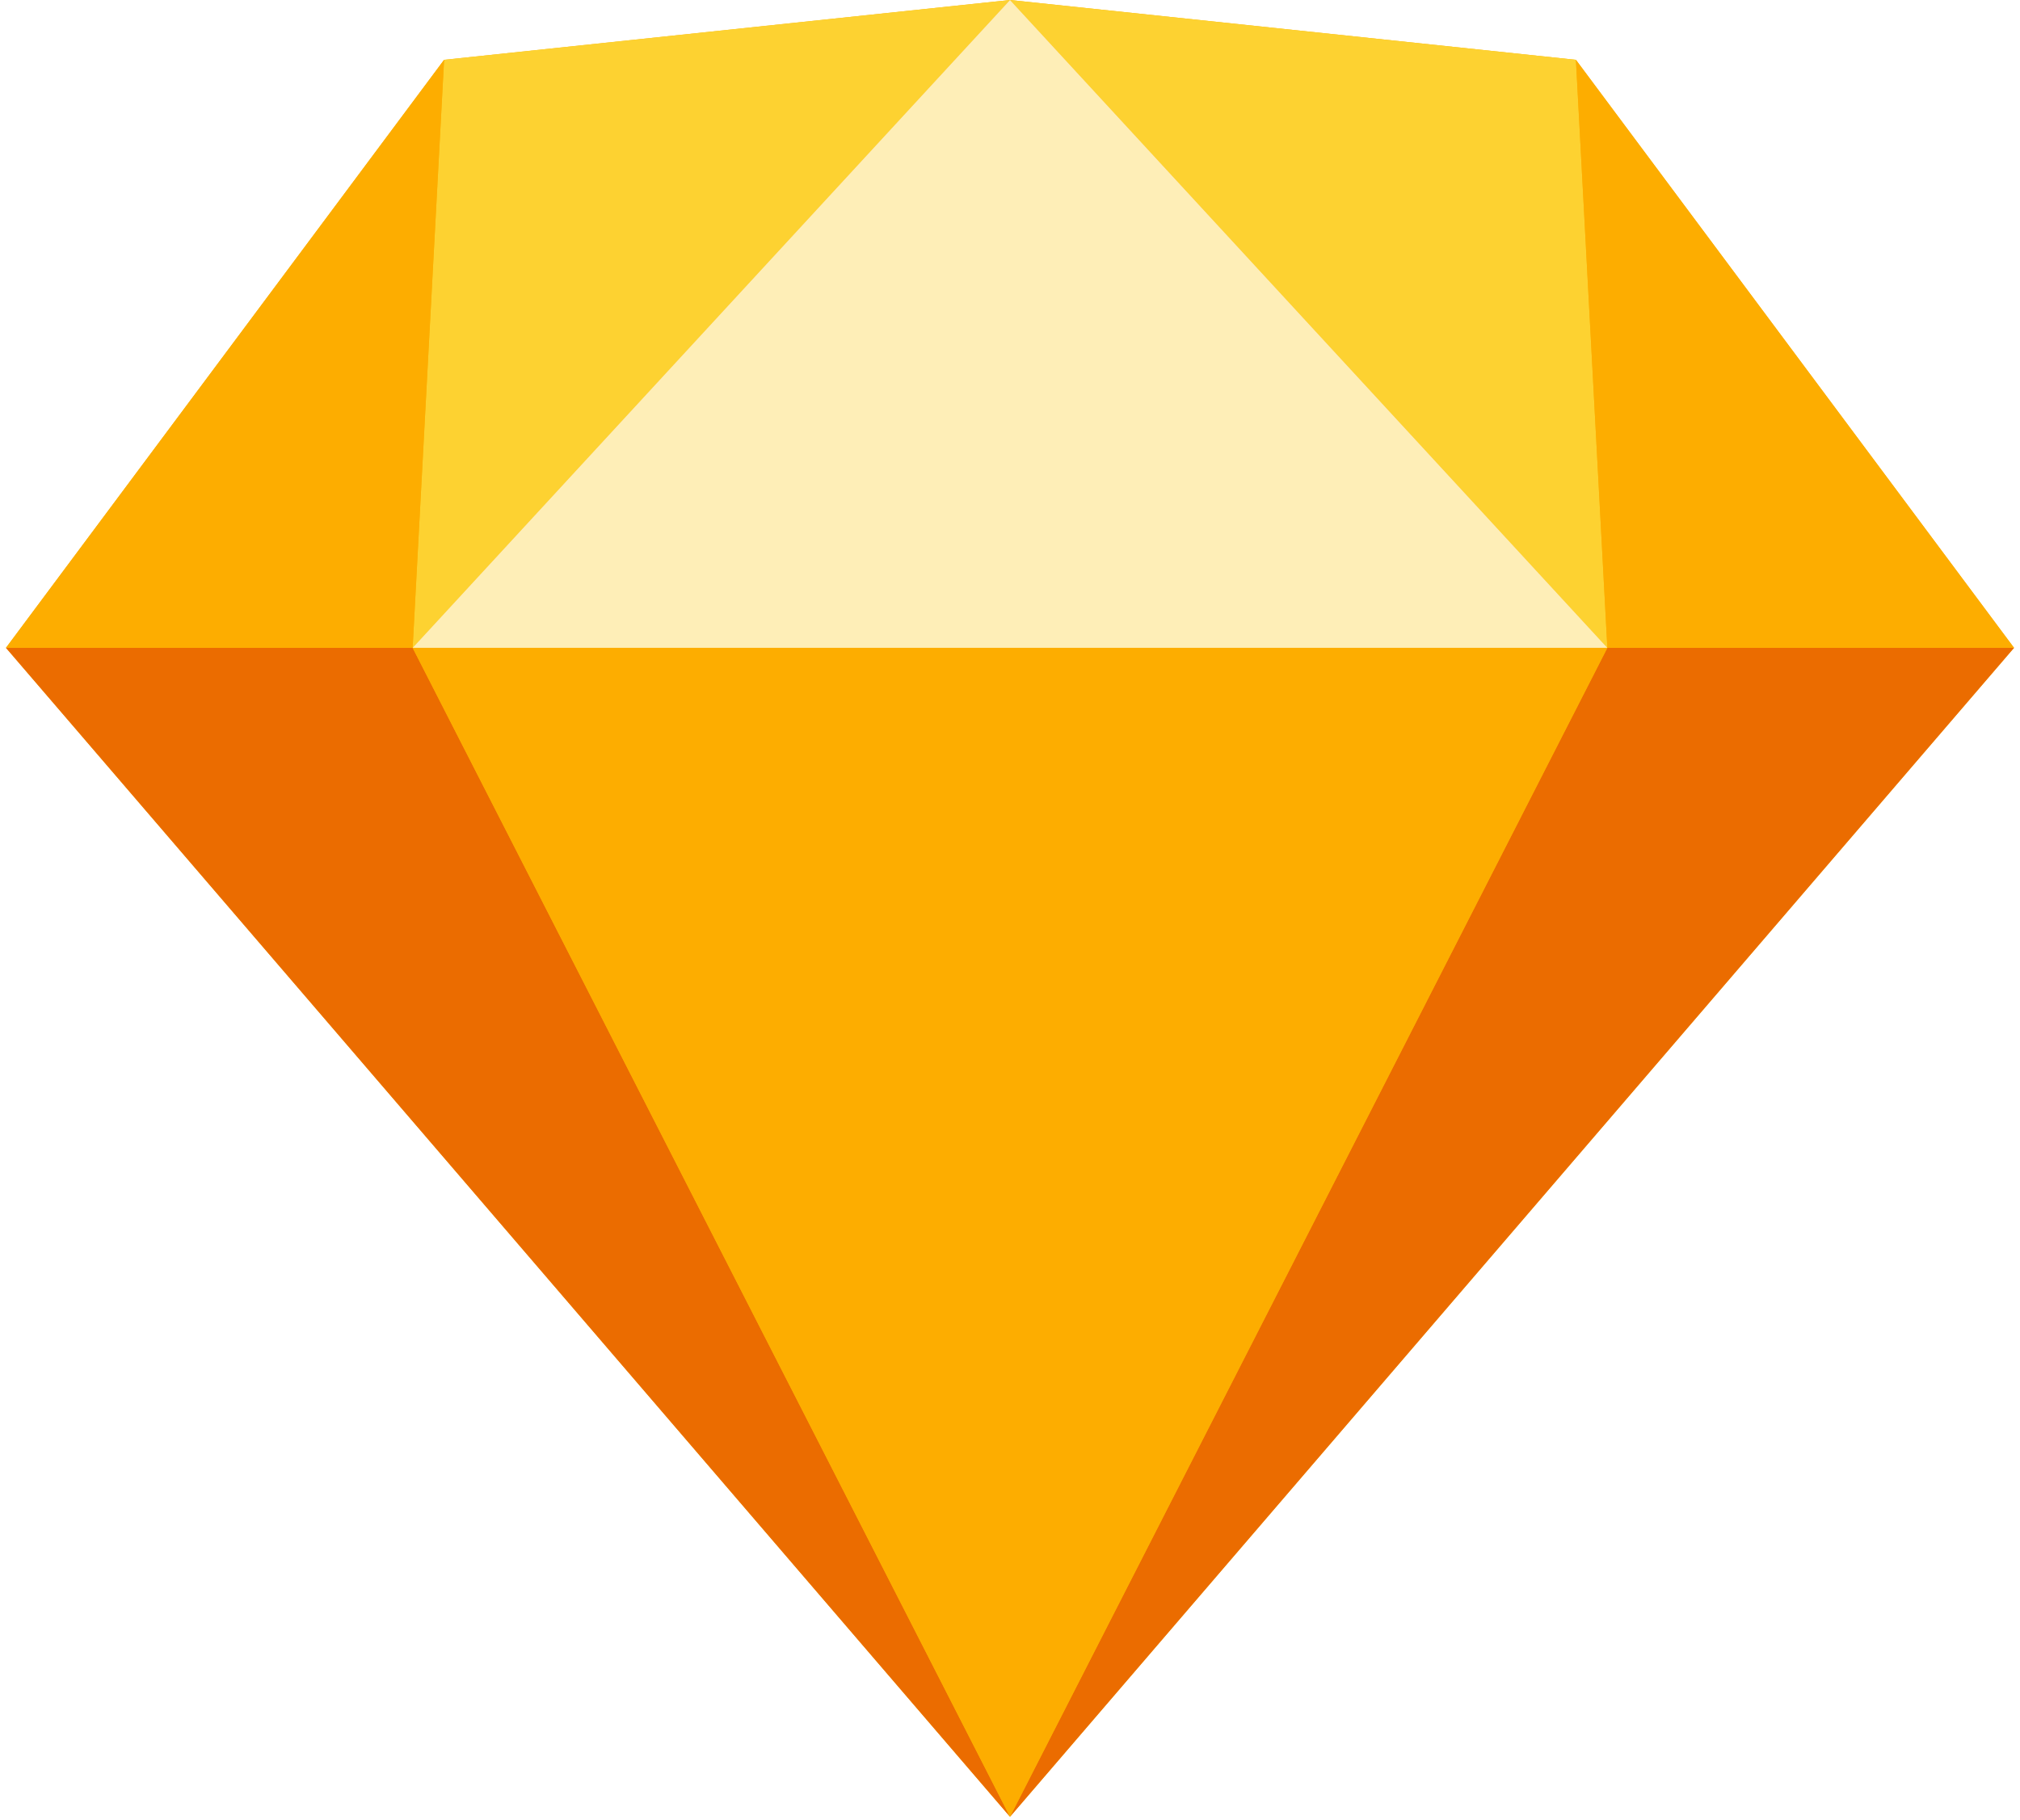
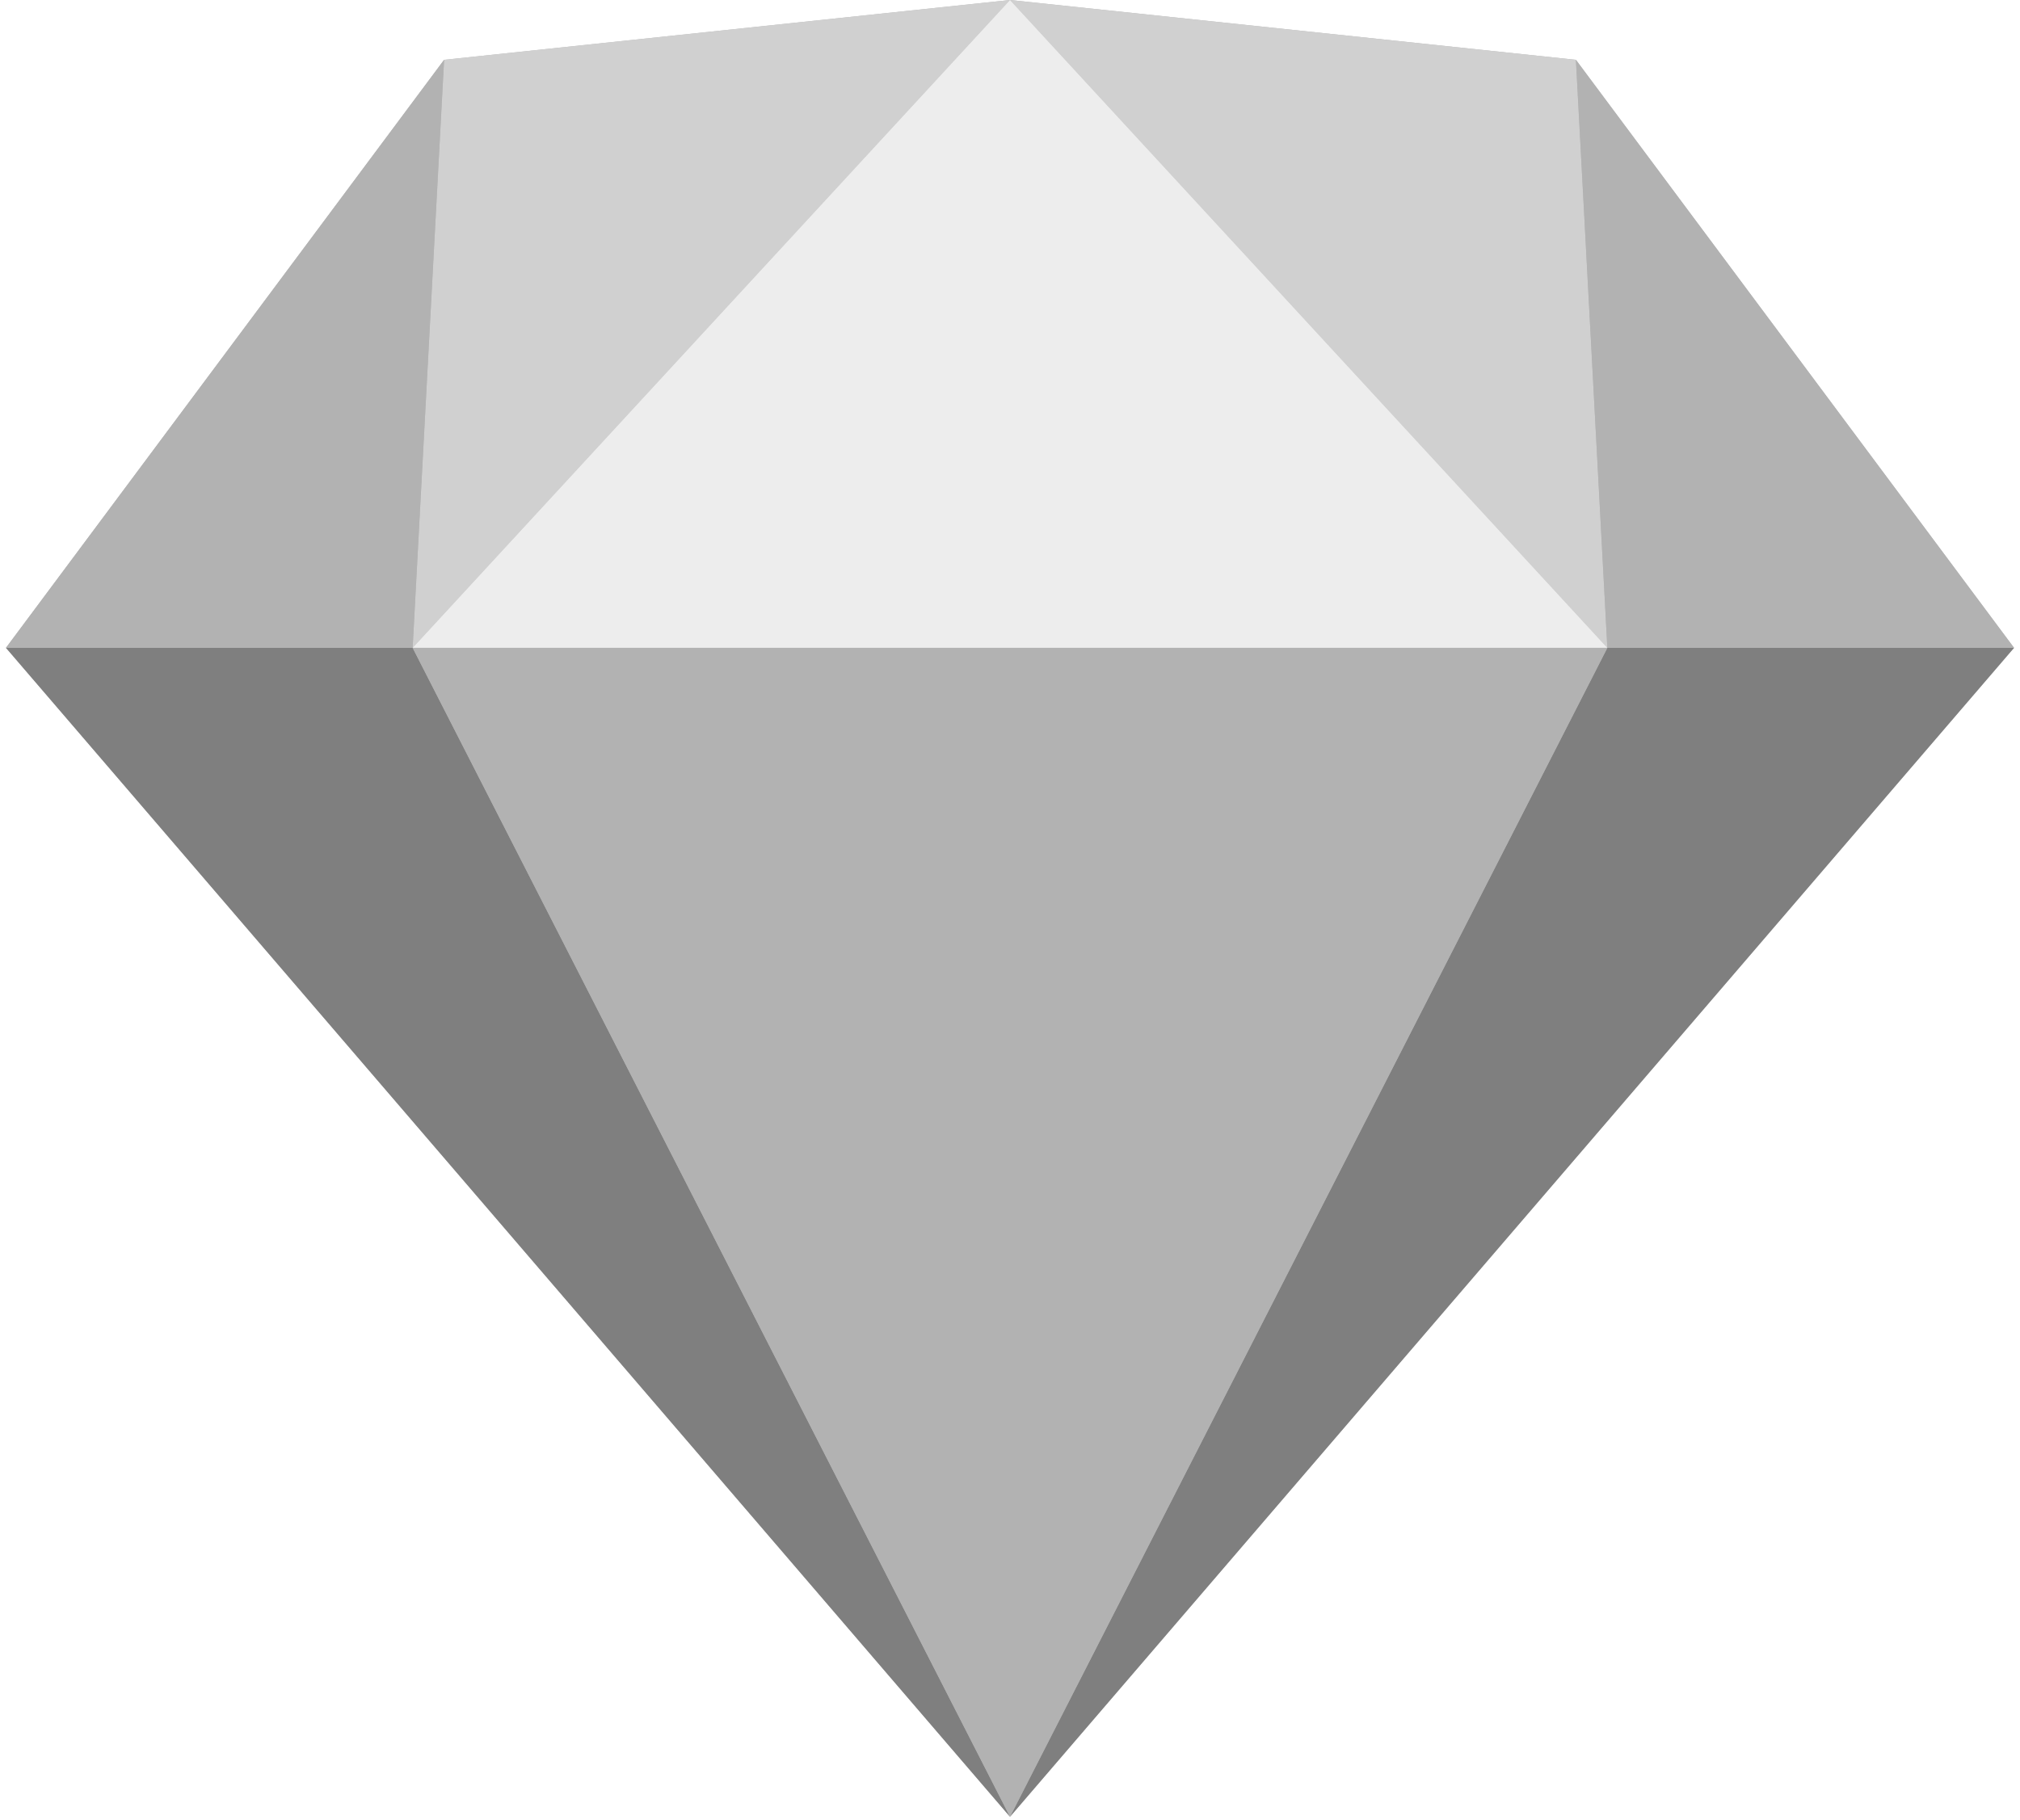
<svg xmlns="http://www.w3.org/2000/svg" width="1.11em" height="1em" viewBox="0 0 256 232">
-   <path fill="#fdb300" d="M128 0L55.855 7.628L0 82.607l128 149.055L256 82.607L200.146 7.628z" />
-   <path fill="#eb6c00" d="m0 82.608l128 149.054L51.846 82.608zm204.153 0L128 231.662L255.999 82.608z" />
-   <path fill="#fdad00" d="M51.846 82.608L128 231.662l76.154-149.054z" />
-   <path fill="#fdd231" d="m55.855 7.628l-4.009 74.979L128 0zm148.298 74.98l-4.008-74.98L128 .001z" />
-   <path fill="#fdad00" d="M204.154 82.608h51.845l-55.854-74.98zM0 82.608h51.846l4.009-74.98z" />
-   <path fill="#feeeb7" d="M128 0L51.846 82.607h152.308z" />
+   <path fill="#b6b6b6" d="M128 0L55.855 7.628L0 82.607l128 149.055L256 82.607L200.146 7.628z" />
+   <path fill="#7f7f7f" d="m0 82.608l128 149.054L51.846 82.608zm204.153 0L128 231.662L255.999 82.608z" />
+   <path fill="#b2b2b2" d="M51.846 82.608L128 231.662l76.154-149.054z" />
+   <path fill="#d0d0d0" d="m55.855 7.628l-4.009 74.979L128 0zm148.298 74.98l-4.008-74.98L128 .001z" />
+   <path fill="#b2b2b2" d="M204.154 82.608h51.845l-55.854-74.98zM0 82.608h51.846l4.009-74.98z" />
+   <path fill="#ededed" d="M128 0L51.846 82.607h152.308z" />
</svg>
